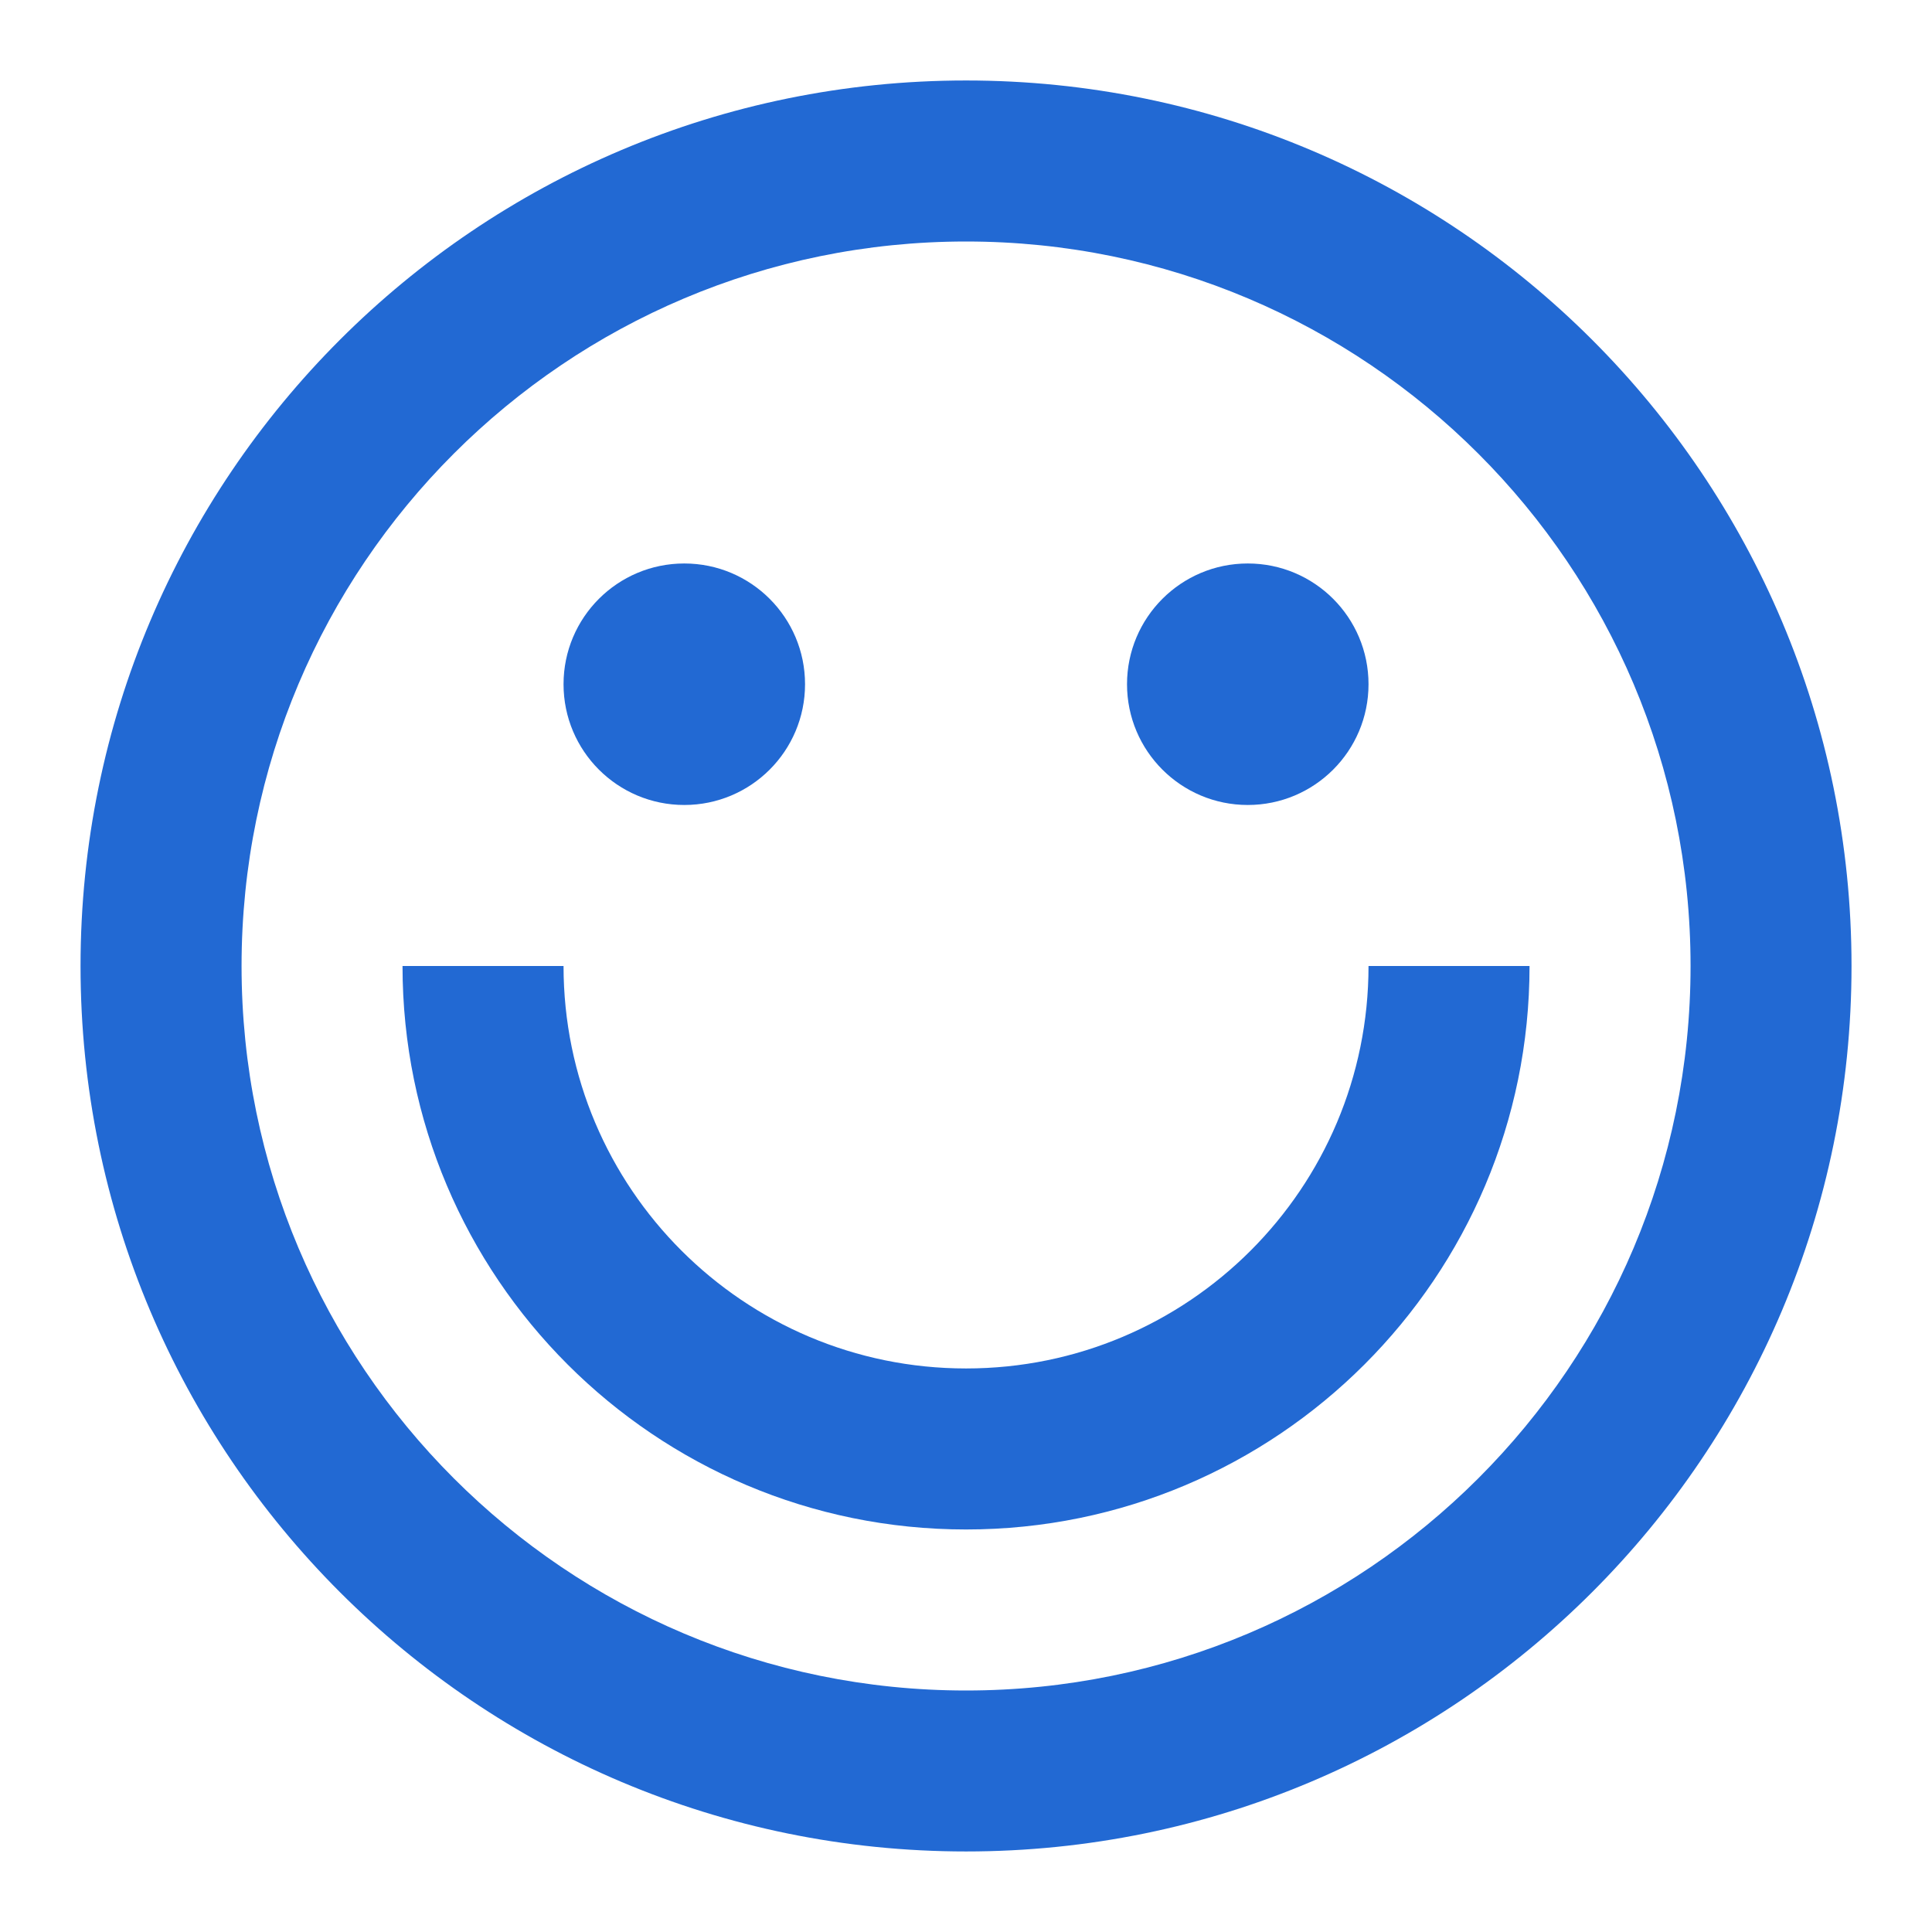
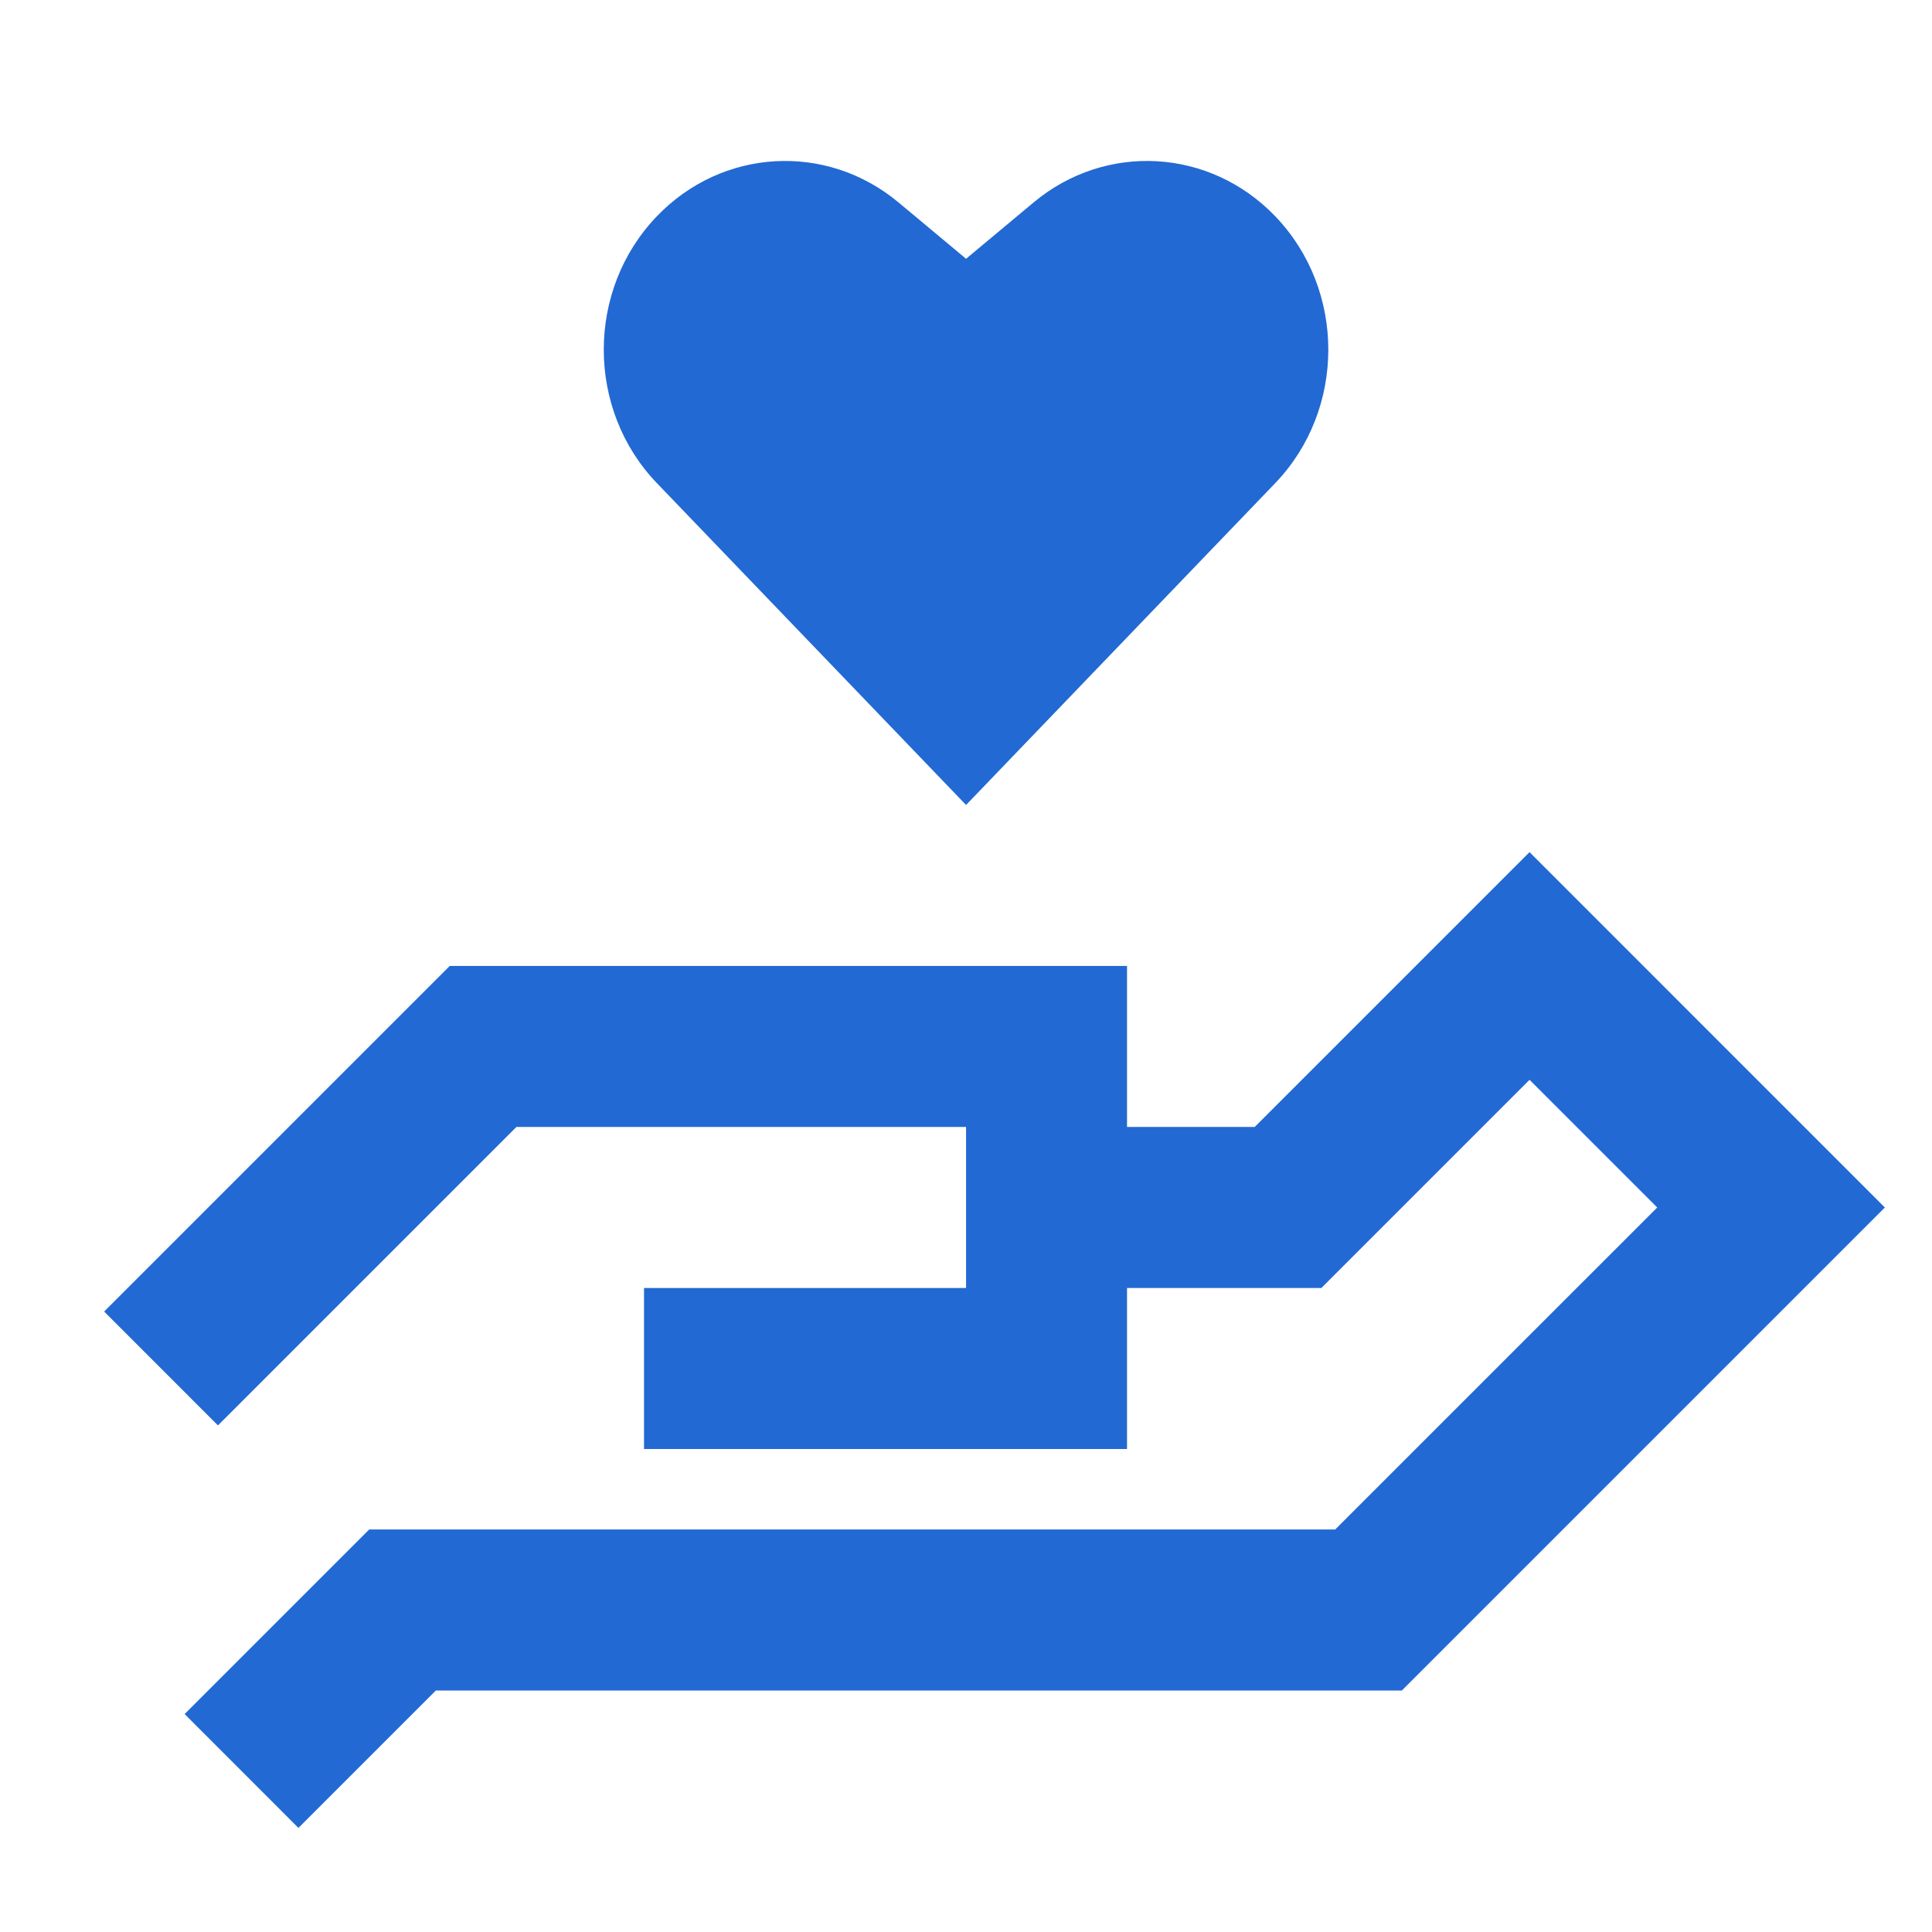
<svg xmlns="http://www.w3.org/2000/svg" width="32" height="32" viewBox="0 0 32 32" fill="none">
-   <path d="M6.667 16C6.667 21.154 10.846 25.333 16.001 25.333C21.155 25.333 25.334 21.154 25.334 16H22.667C22.667 19.682 19.683 22.666 16.001 22.666C12.319 22.666 9.334 19.682 9.334 16H6.667Z" fill="#2269D3" />
-   <path d="M13.334 11.333C13.334 12.438 12.439 13.333 11.334 13.333C10.229 13.333 9.334 12.438 9.334 11.333C9.334 10.228 10.229 9.333 11.334 9.333C12.439 9.333 13.334 10.228 13.334 11.333Z" fill="#2269D3" />
-   <path d="M20.667 13.333C21.772 13.333 22.667 12.438 22.667 11.333C22.667 10.228 21.772 9.333 20.667 9.333C19.563 9.333 18.667 10.228 18.667 11.333C18.667 12.438 19.563 13.333 20.667 13.333Z" fill="#2269D3" />
-   <path fill-rule="evenodd" clip-rule="evenodd" d="M16.001 1.333C7.9 1.333 1.334 7.899 1.334 16C1.334 24.1 7.9 30.666 16.001 30.666C24.101 30.666 30.667 24.1 30.667 16C30.667 7.899 24.101 1.333 16.001 1.333ZM4.001 16C4.001 9.372 9.373 4 16.001 4C22.628 4 28.001 9.372 28.001 16C28.001 22.627 22.628 28 16.001 28C9.373 28 4.001 22.627 4.001 16Z" fill="#2269D3" />
+   <path d="M31.219 20L23.219 28H7.219L4.943 30.276L3.058 28.39L6.115 25.333H22.115L27.449 20L25.334 17.885L21.886 21.333H18.667V24H10.667V21.333H16.001V18.666H8.553L3.61 23.609L1.725 21.723L7.449 15.999H18.667V18.666H20.782L25.334 14.114L31.219 20Z" fill="#2269D3" />
+   <path d="M17.122 3.351C18.317 2.356 20.04 2.455 21.122 3.582C22.294 4.802 22.294 6.781 21.122 8.002L16.001 13.333L10.88 8.002C9.707 6.781 9.707 4.802 10.88 3.582C11.961 2.455 13.685 2.356 14.88 3.351L16.001 4.286L17.122 3.351Z" fill="#2269D3" />
</svg>
